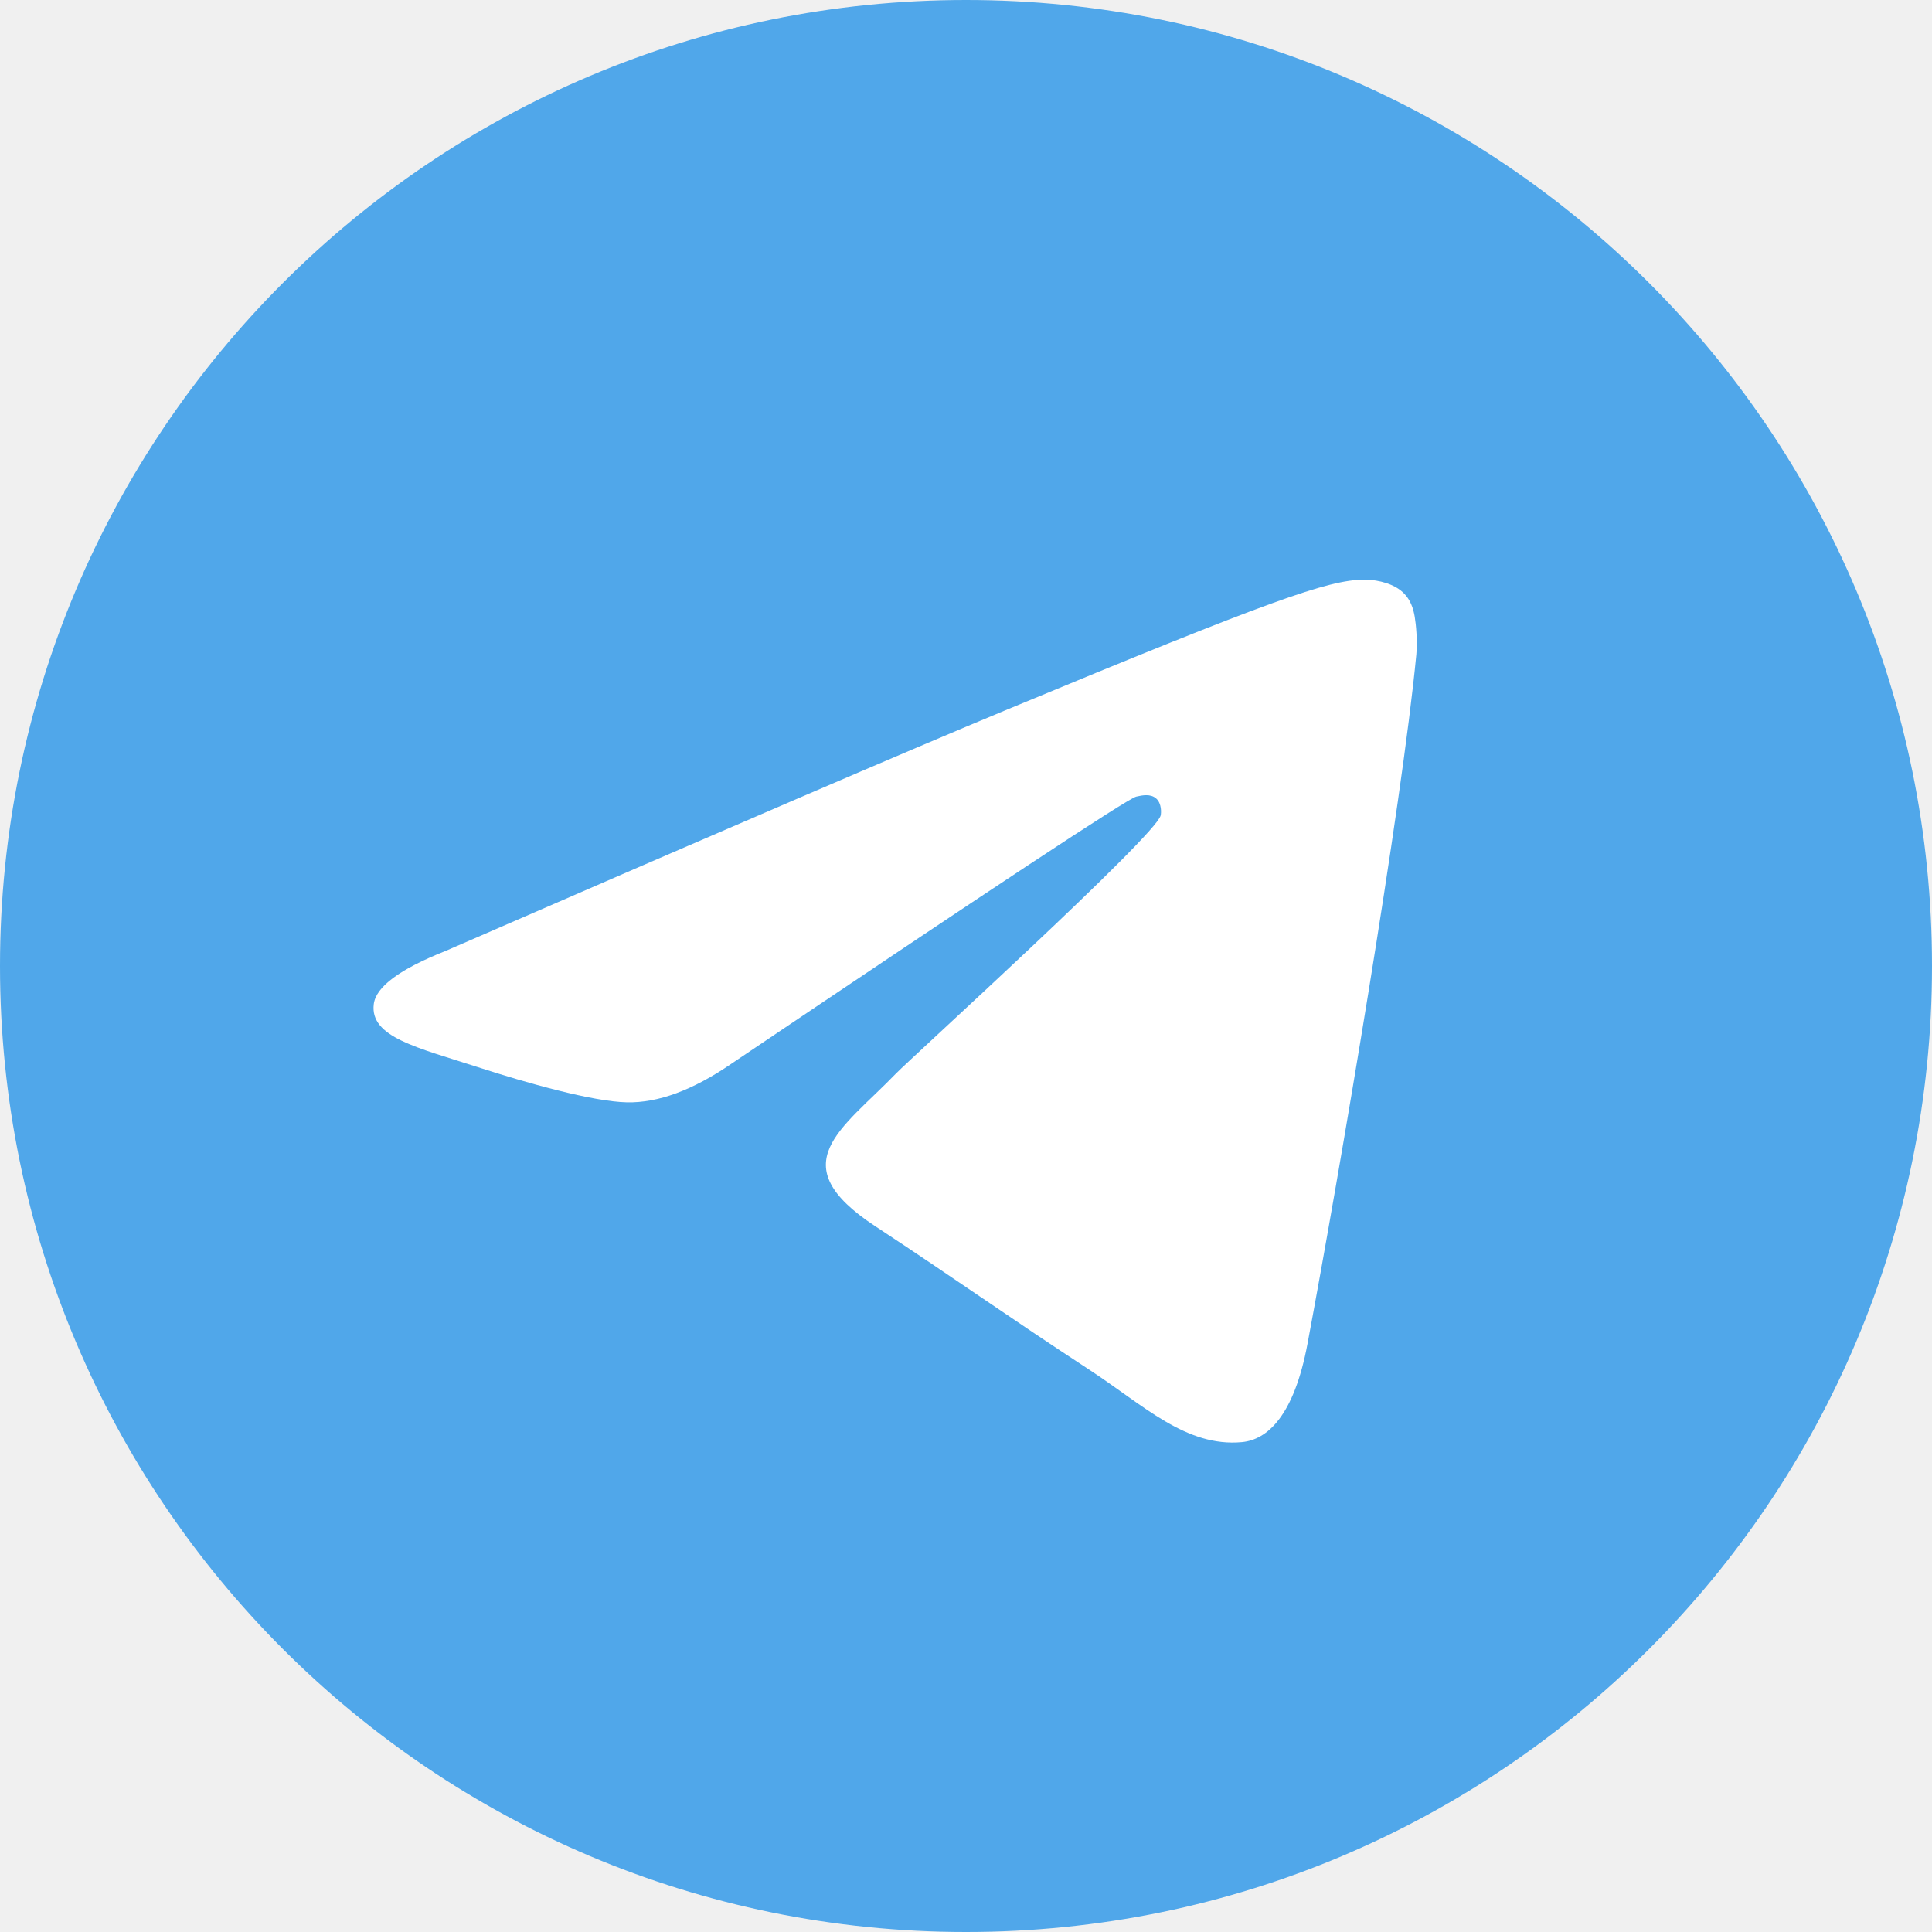
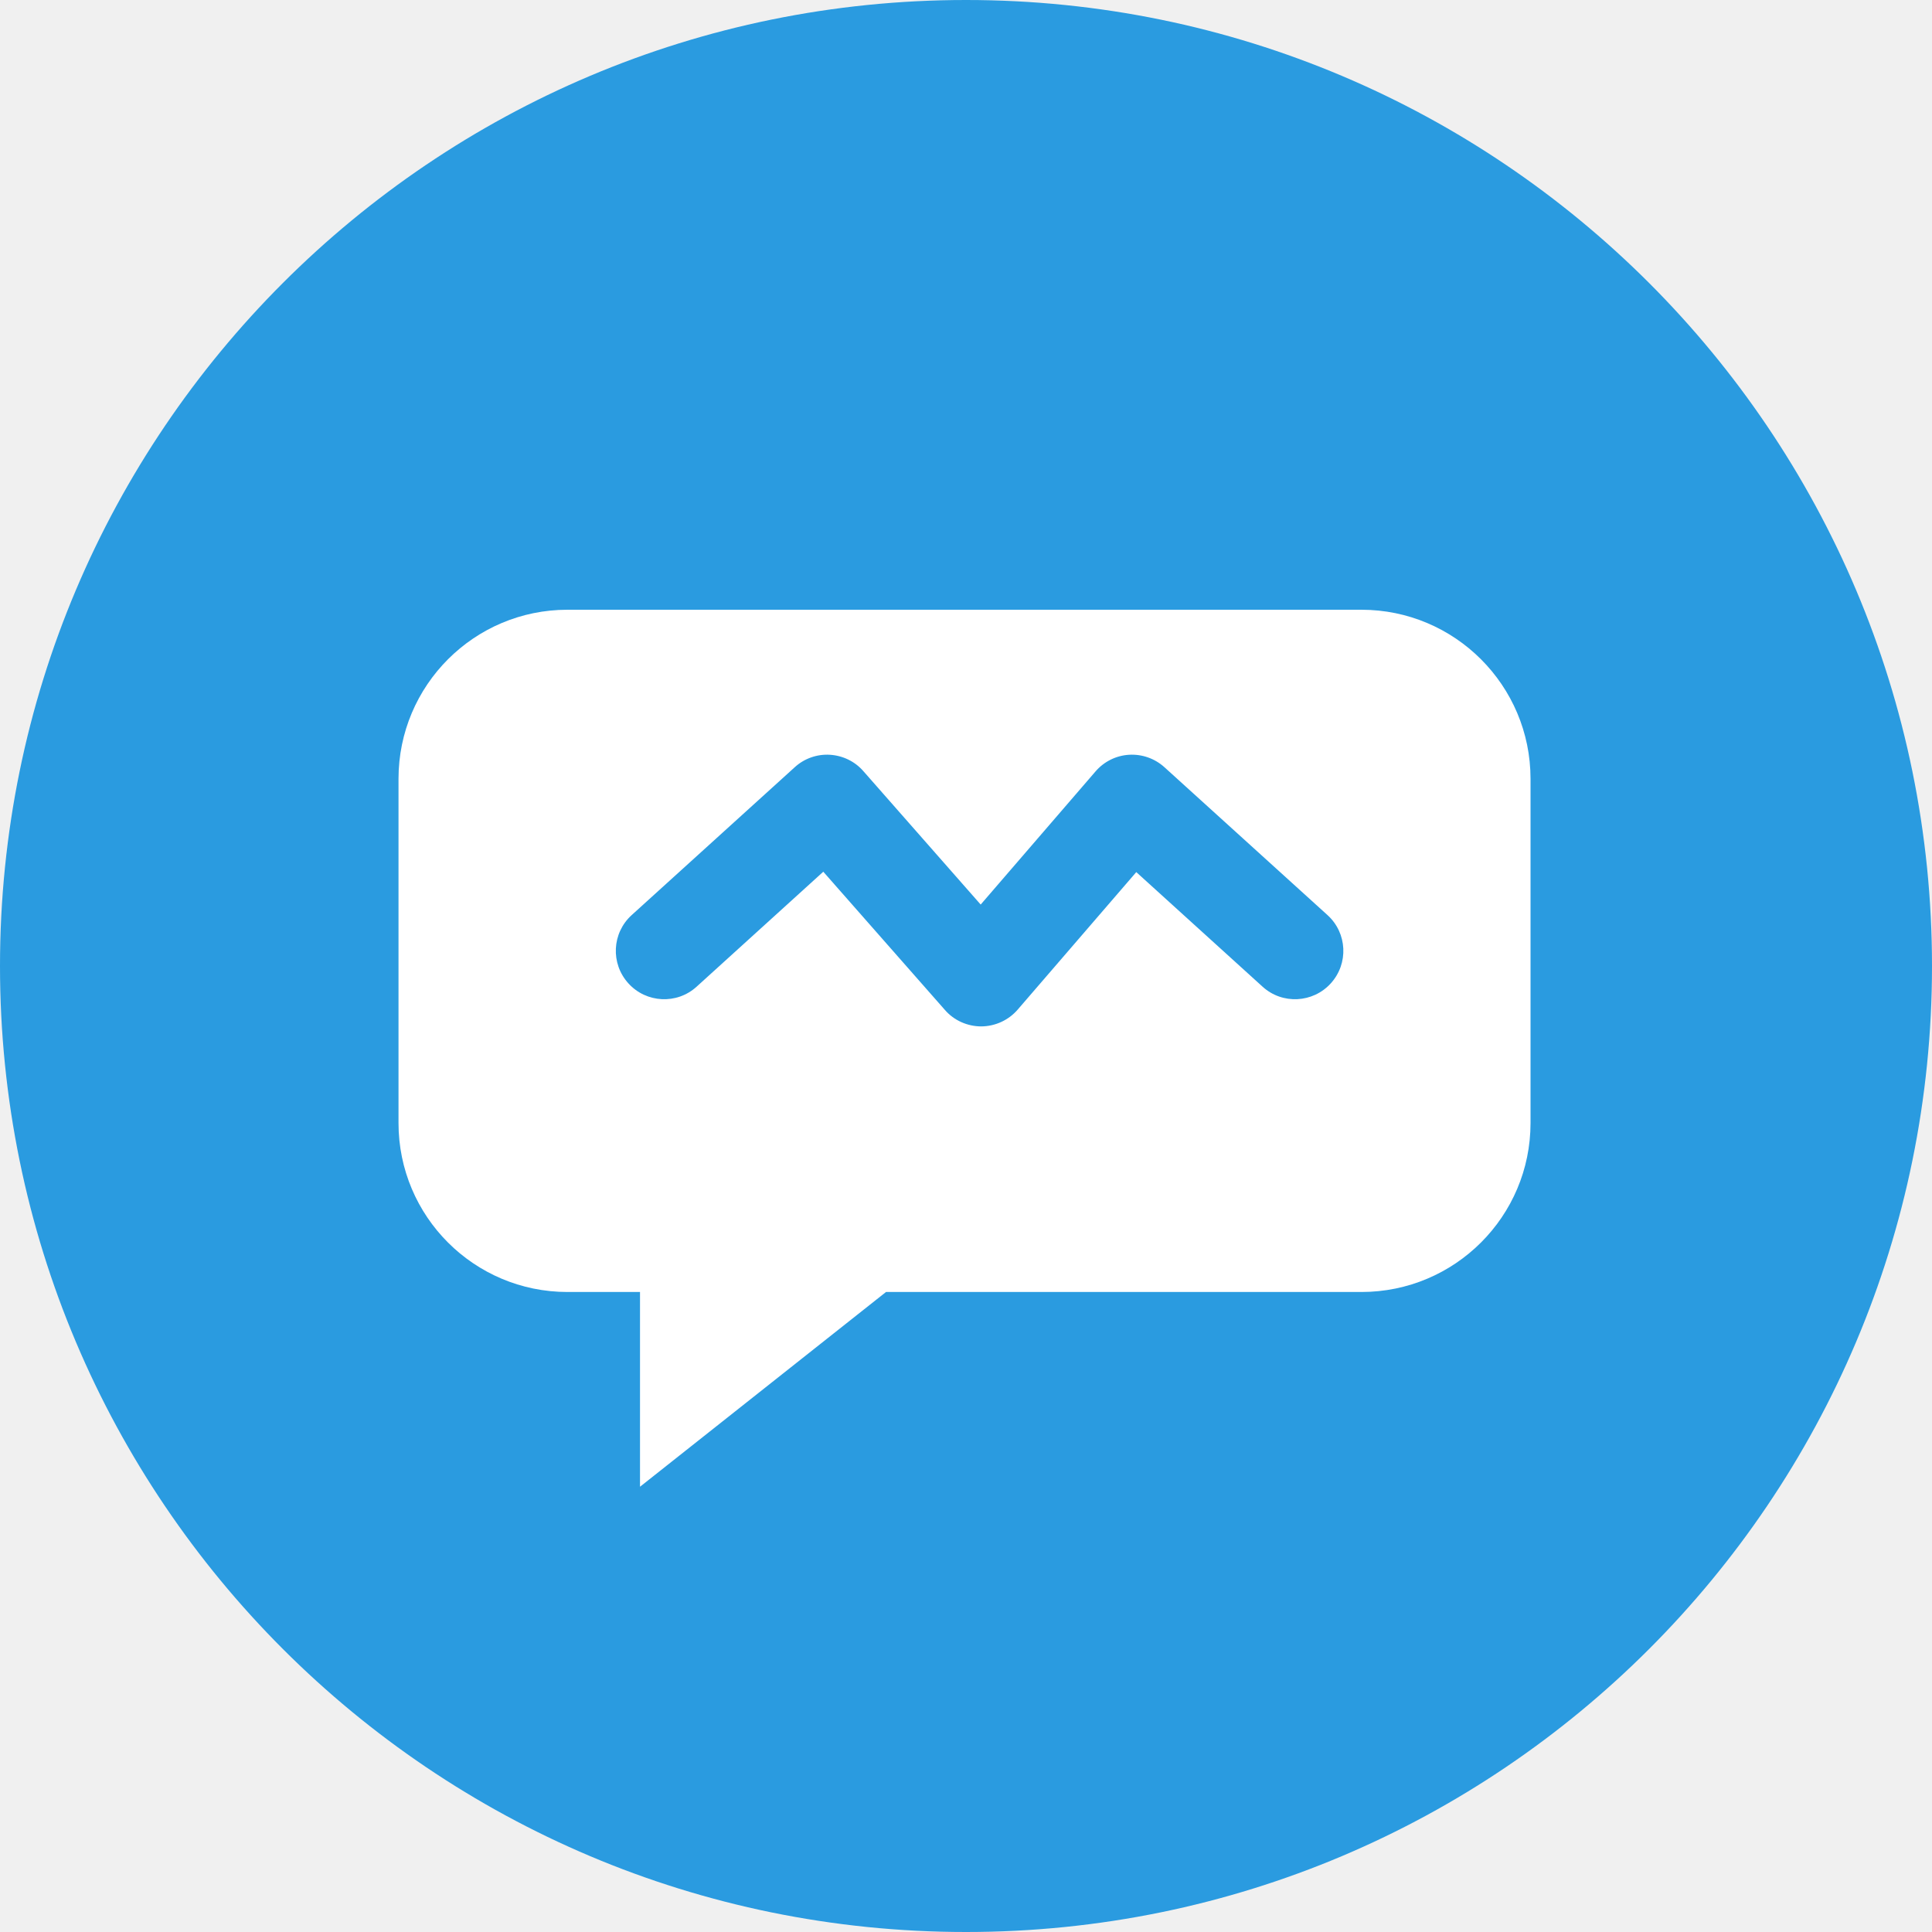
<svg xmlns="http://www.w3.org/2000/svg" width="150px" height="150px" viewBox="0 0 150 150" version="1.1">
-   <circle id="Oval" fill="#50A7EA" cx="75" cy="75" r="75" />
-   <path d="M34.568,73.843 C56.312,64.388 70.81,58.154 78.065,55.143 C98.778,46.544 103.082,45.05 105.888,45 C106.505,44.99 107.884,45.142 108.778,45.866 C109.532,46.477 109.74,47.303 109.839,47.882 C109.939,48.461 110.062,49.781 109.964,50.813 C108.842,62.584 103.985,91.15 101.514,104.334 C100.468,109.913 98.41,111.784 96.417,111.967 C92.085,112.365 88.796,109.11 84.601,106.365 C78.037,102.07 74.328,99.396 67.956,95.205 C60.592,90.362 65.366,87.7 69.563,83.349 C70.661,82.211 89.745,64.885 90.114,63.313 C90.16,63.117 90.203,62.384 89.767,61.997 C89.331,61.61 88.687,61.743 88.223,61.848 C87.564,61.997 77.078,68.915 56.762,82.603 C53.786,84.643 51.089,85.637 48.674,85.585 C46.011,85.527 40.888,84.082 37.08,82.846 C32.409,81.331 28.696,80.53 29.02,77.956 C29.188,76.615 31.038,75.244 34.568,73.843 Z" id="Path-3" fill="#FFFFFF" />
+   <circle fill="#2A9BE0" cx="75" cy="75" r="75" />
+   <path d="M44.06,47.34L105.7,47.34C112.95,47.34 118.83,53.22 118.83,60.47L118.83,87.19C118.83,94.44 112.95,100.31 105.7,100.31L68.79,100.31L49.69,115.43L49.69,100.31L44.06,100.31C36.81,100.31 30.94,94.44 30.94,87.19L30.94,60.47C30.94,53.22 36.81,47.34 44.06,47.34ZM54.08,76.61L63.92,67.68L73.36,78.41C74.07,79.23 75.11,79.69 76.19,79.69C77.27,79.68 78.3,79.21 79.01,78.39L88.22,67.71L98.03,76.61C99.56,78 101.93,77.88 103.32,76.35C104.72,74.81 104.6,72.44 103.07,71.05L90.41,59.57C89.66,58.89 88.67,58.54 87.66,58.6C86.65,58.66 85.71,59.13 85.05,59.9L76.14,70.23L67.03,59.87C66.37,59.11 65.43,58.66 64.43,58.6C63.43,58.54 62.44,58.89 61.7,59.57L49.04,71.05C47.51,72.44 47.39,74.81 48.79,76.35C50.18,77.88 52.55,78 54.08,76.61Z" fill="#FFFFFF" />
</svg>
